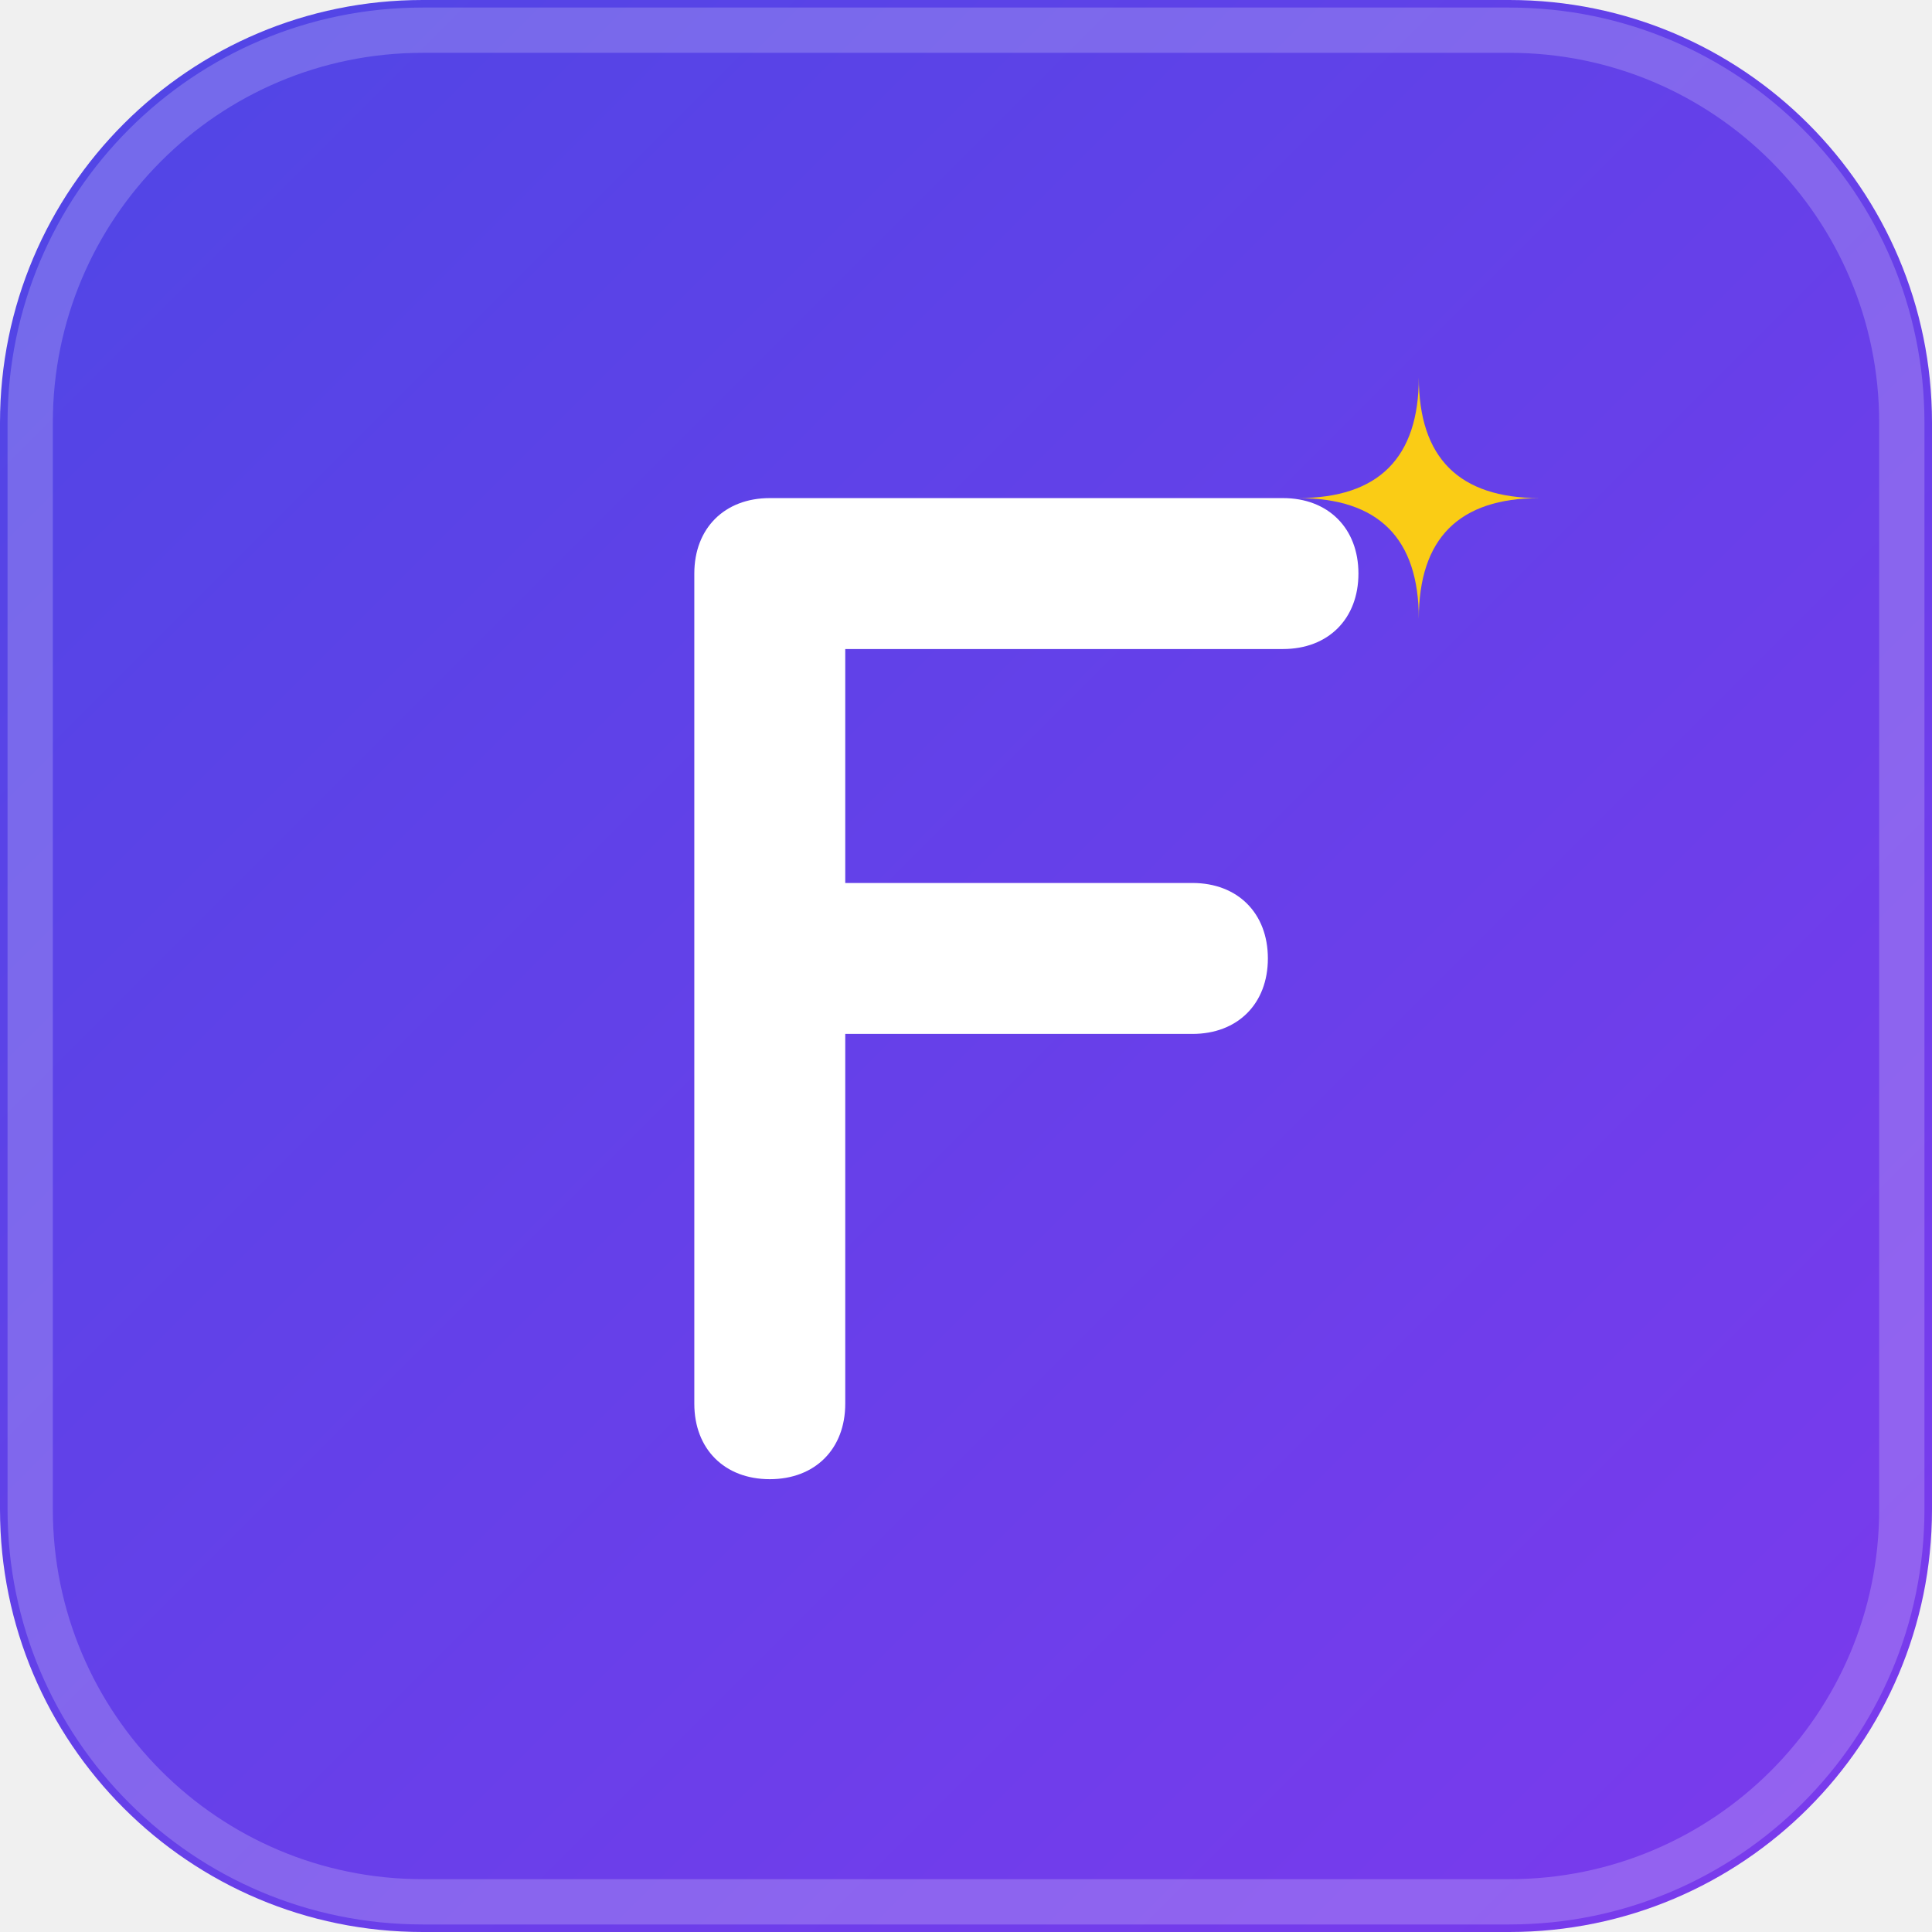
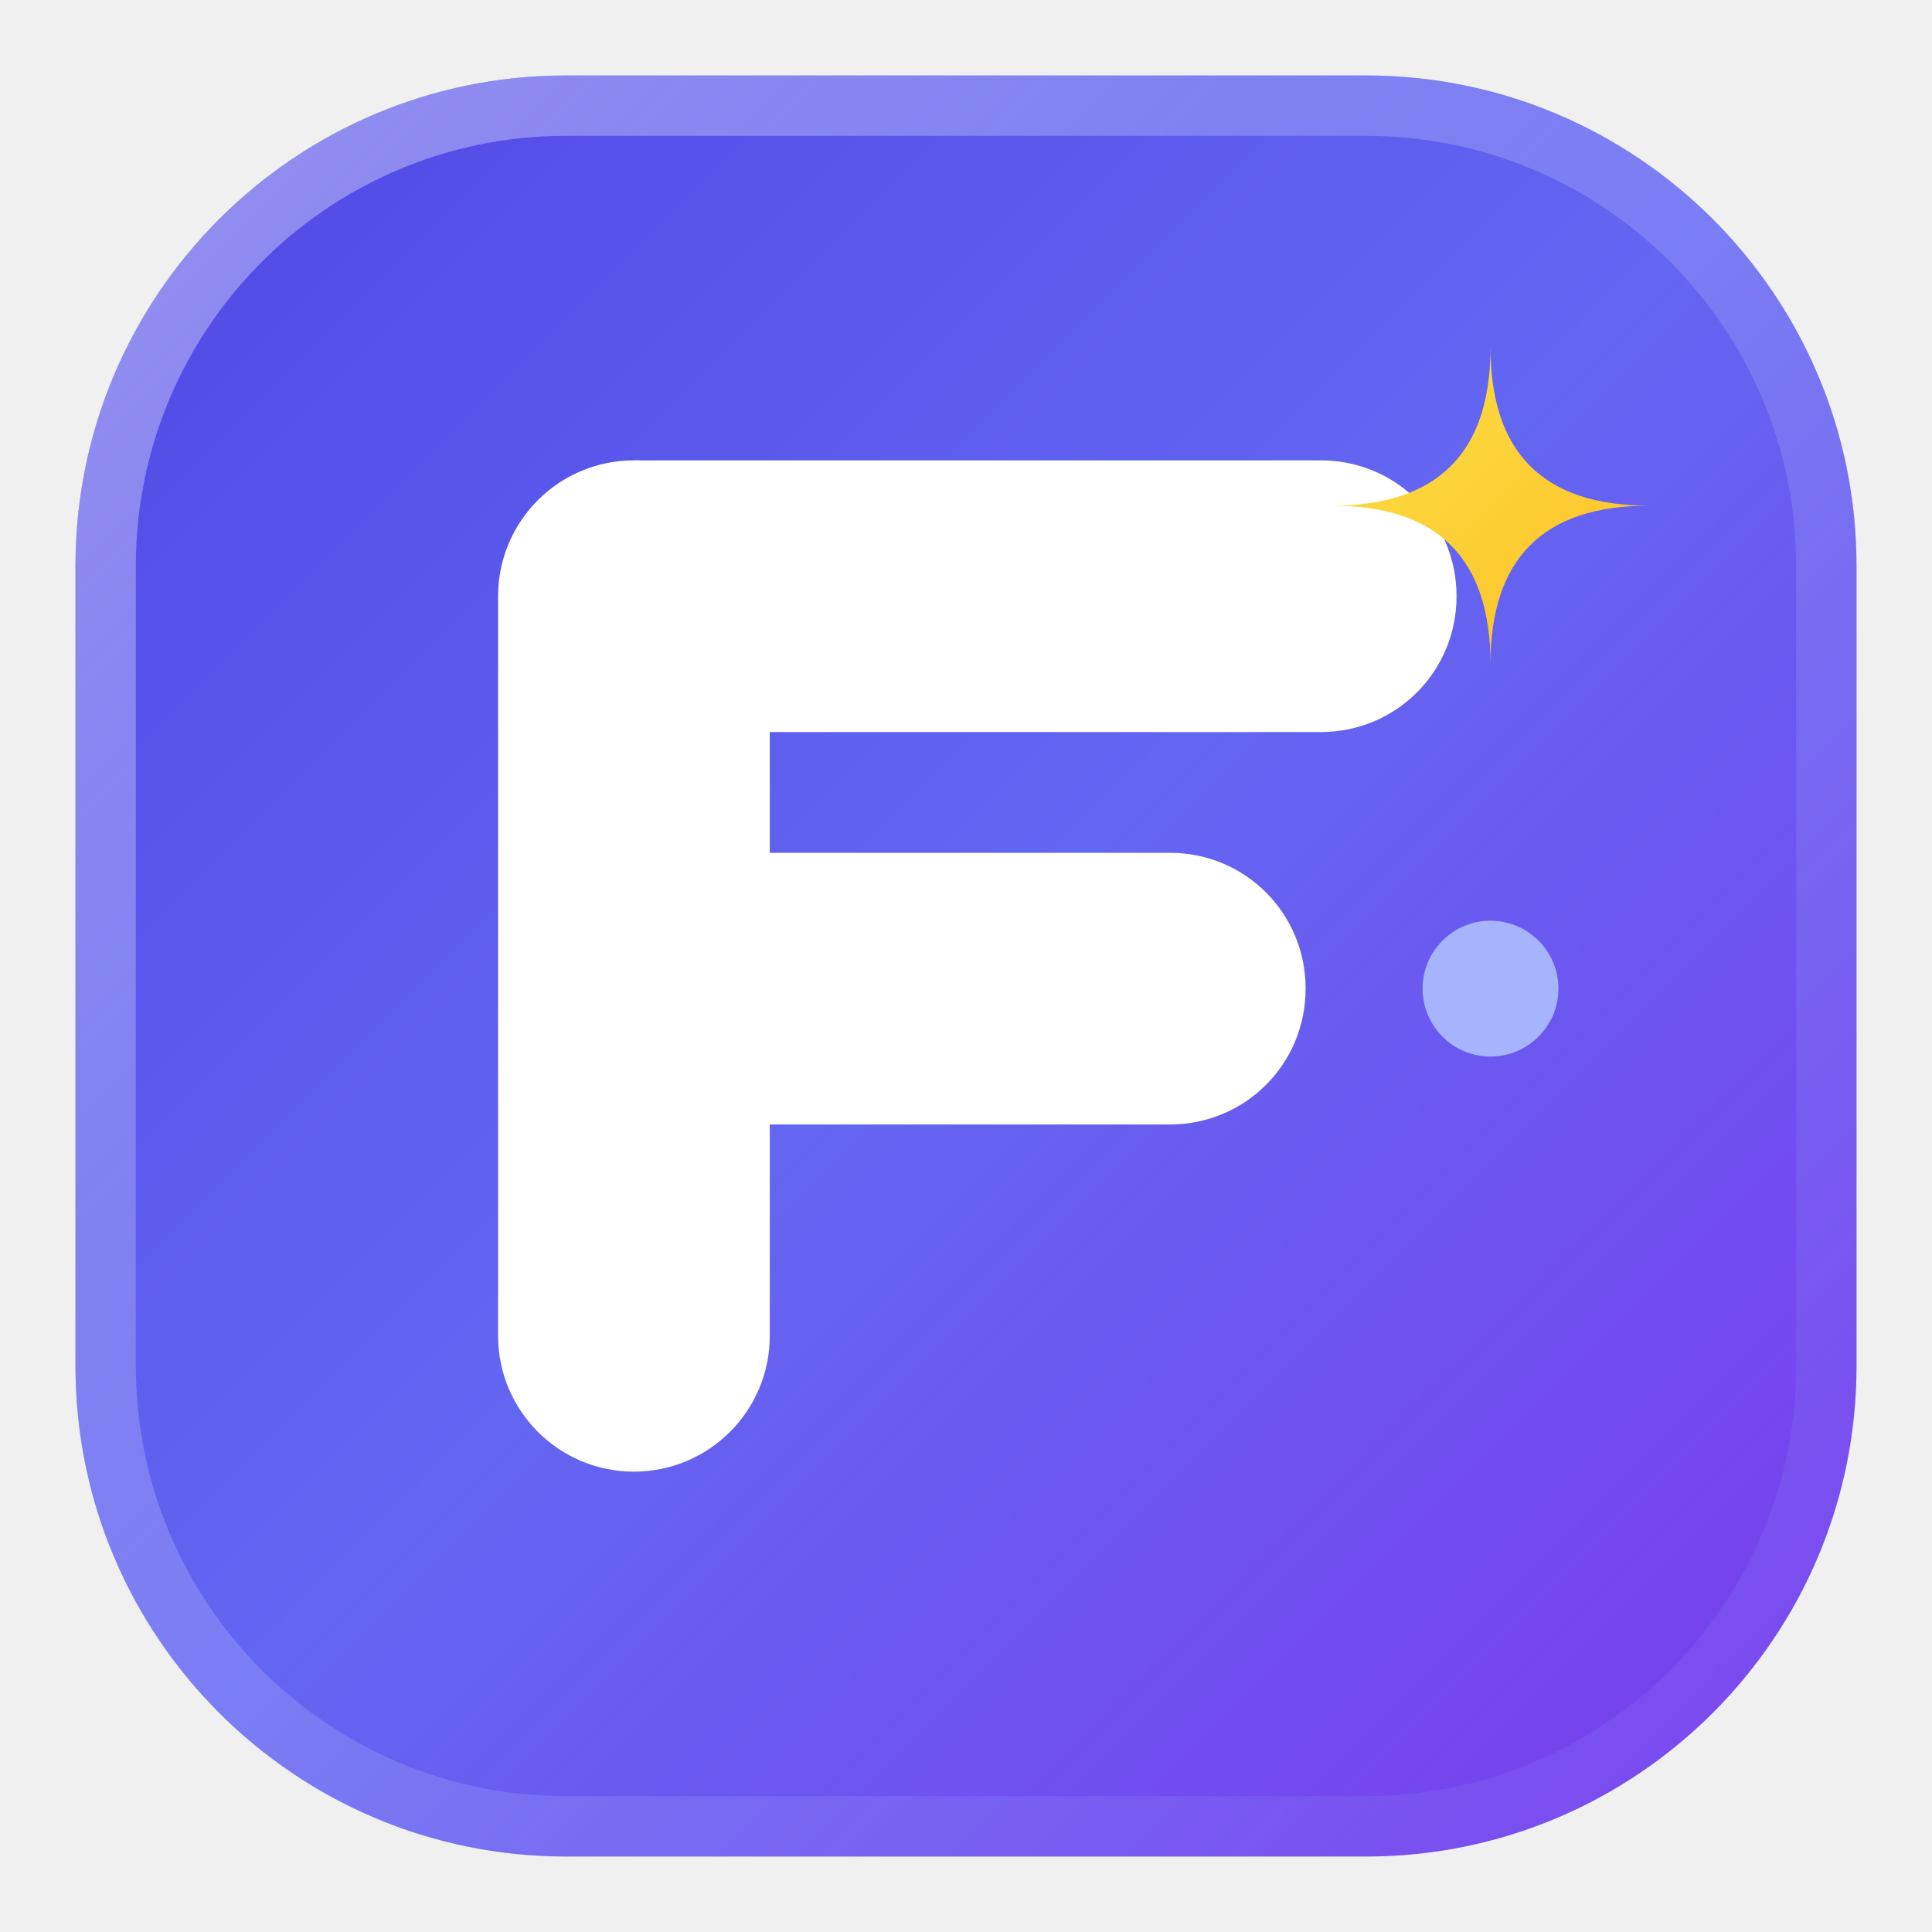
<svg xmlns="http://www.w3.org/2000/svg" viewBox="0 0 512 512" width="512" height="512">
  <defs>
    <linearGradient id="fontgen-grad" x1="0%" y1="0%" x2="100%" y2="100%">
      <stop offset="0%" stop-color="#4f46e5" />
+       <stop offset="50%" stop-color="#6366f1" />
      <stop offset="100%" stop-color="#7c3aed" />
    </linearGradient>
+     <linearGradient id="border-glow" x1="0%" y1="0%" x2="100%" y2="100%">
+       <stop offset="0%" stop-color="#ffffff" stop-opacity="0.4" />
+       <stop offset="100%" stop-color="#818cf8" stop-opacity="0.1" />
+     </linearGradient>
+     <linearGradient id="sparkle-grad" x1="0%" y1="0%" x2="100%" y2="100%">
+       <stop offset="0%" stop-color="#fde047" />
+       <stop offset="100%" stop-color="#fbbf24" />
+     </linearGradient>
  </defs>
-   <rect width="512" height="512" rx="112" fill="url(#fontgen-grad)" />
-   <rect x="8" y="8" width="496" height="496" rx="104" fill="none" stroke="#ffffff" stroke-opacity="0.2" stroke-width="12" />
-   <path d="M 160 132 L 340 132 C 352 132 360 140 360 152 C 360 164 352 172 340 172 L 224 172 L 224 234 L 316 234 C 328 234 336 242 336 254 C 336 266 328 274 316 274 L 224 274 L 224 372 C 224 384 216 392 204 392 C 192 392 184 384 184 372 L 184 152 C 184 140 192 132 204 132 Z" fill="#ffffff" />
-   <path d="M 376 100 Q 376 132 408 132 Q 376 132 376 164 Q 376 132 344 132 Q 376 132 376 100 Z" fill="#facc15" />
+   <rect x="20" y="20" width="472" height="472" rx="130" fill="url(#fontgen-grad)" />
+   <rect x="28" y="28" width="456" height="456" rx="122" fill="none" stroke="url(#border-glow)" stroke-width="16" />
+   <rect x="132" y="122" width="72" height="268" rx="36" fill="#ffffff" />
+   <path d="M 168 122 L 350 122 C 370 122 386 138 386 158 C 386 178 370 194 350 194 L 168 194 Z" fill="#ffffff" />
+   <path d="M 168 226 L 310 226 C 330 226 346 242 346 262 C 346 282 330 298 310 298 L 168 298 Z" fill="#ffffff" />
+   <path d="M 395 92 Q 395 134 437 134 Q 395 134 395 176 Q 395 134 353 134 Q 395 134 395 92 Z" fill="url(#sparkle-grad)" />
+   <circle cx="395" cy="262" r="18" fill="#a5b4fc" />
</svg>
